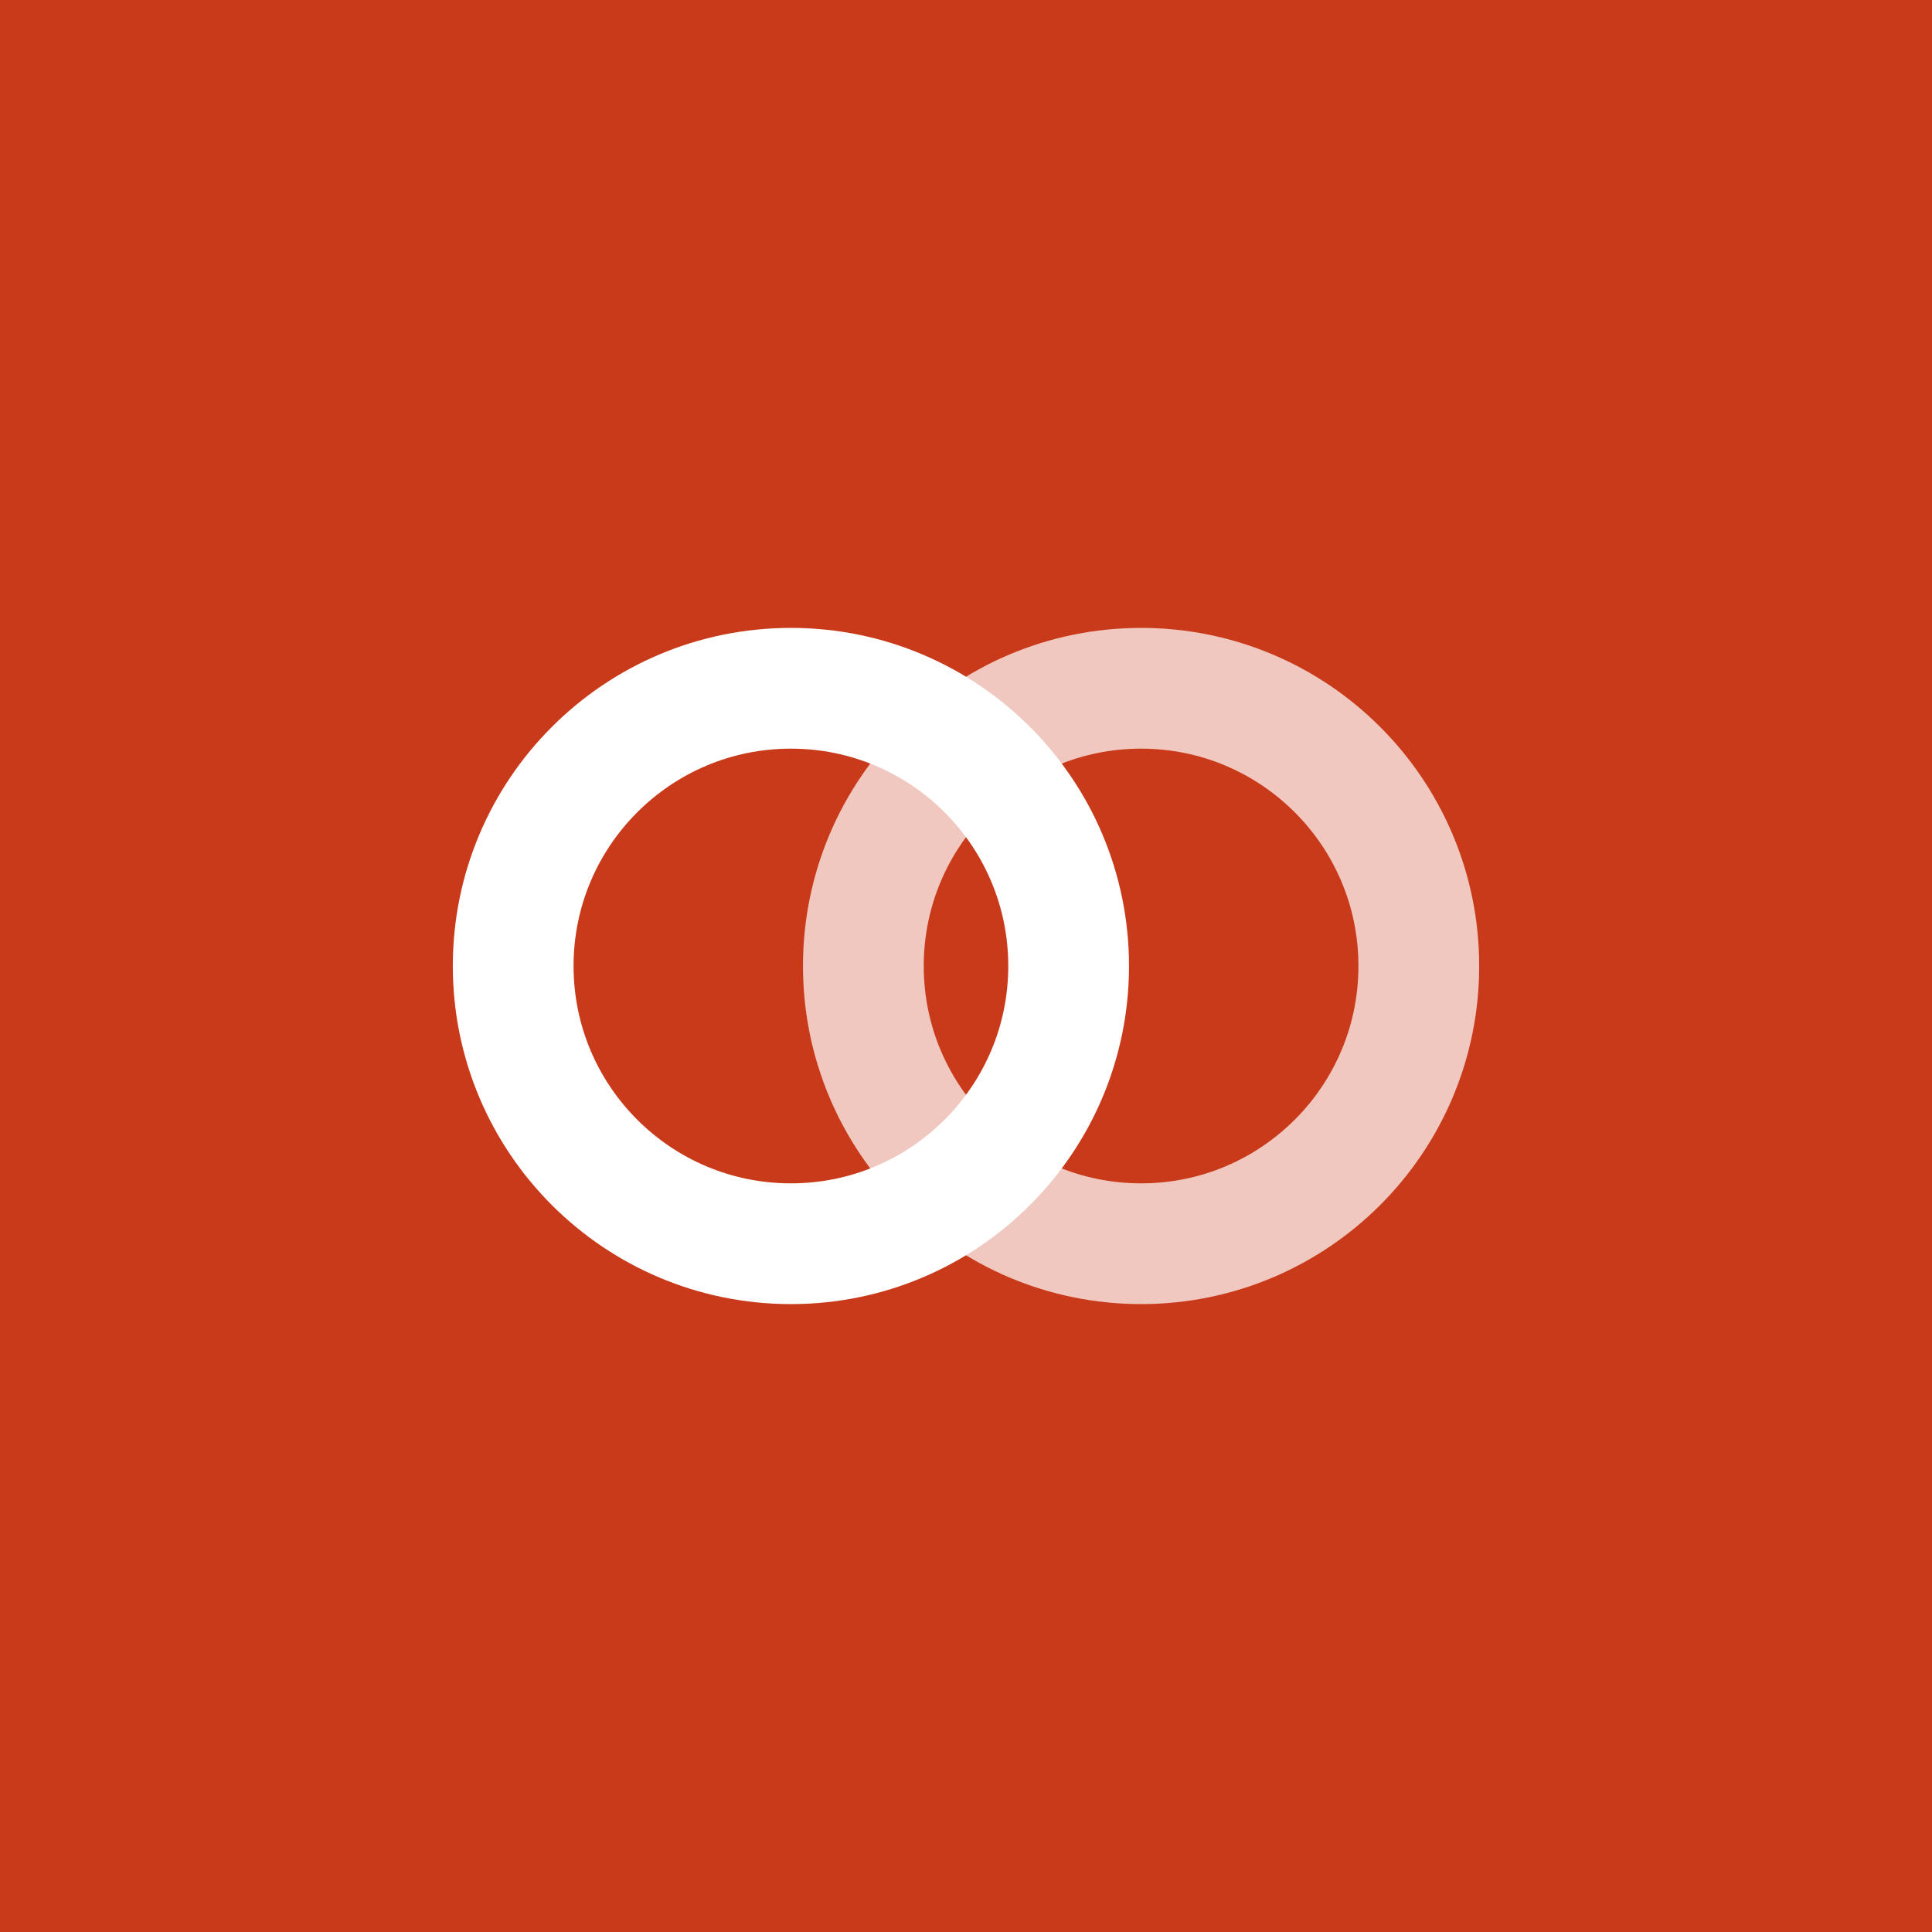
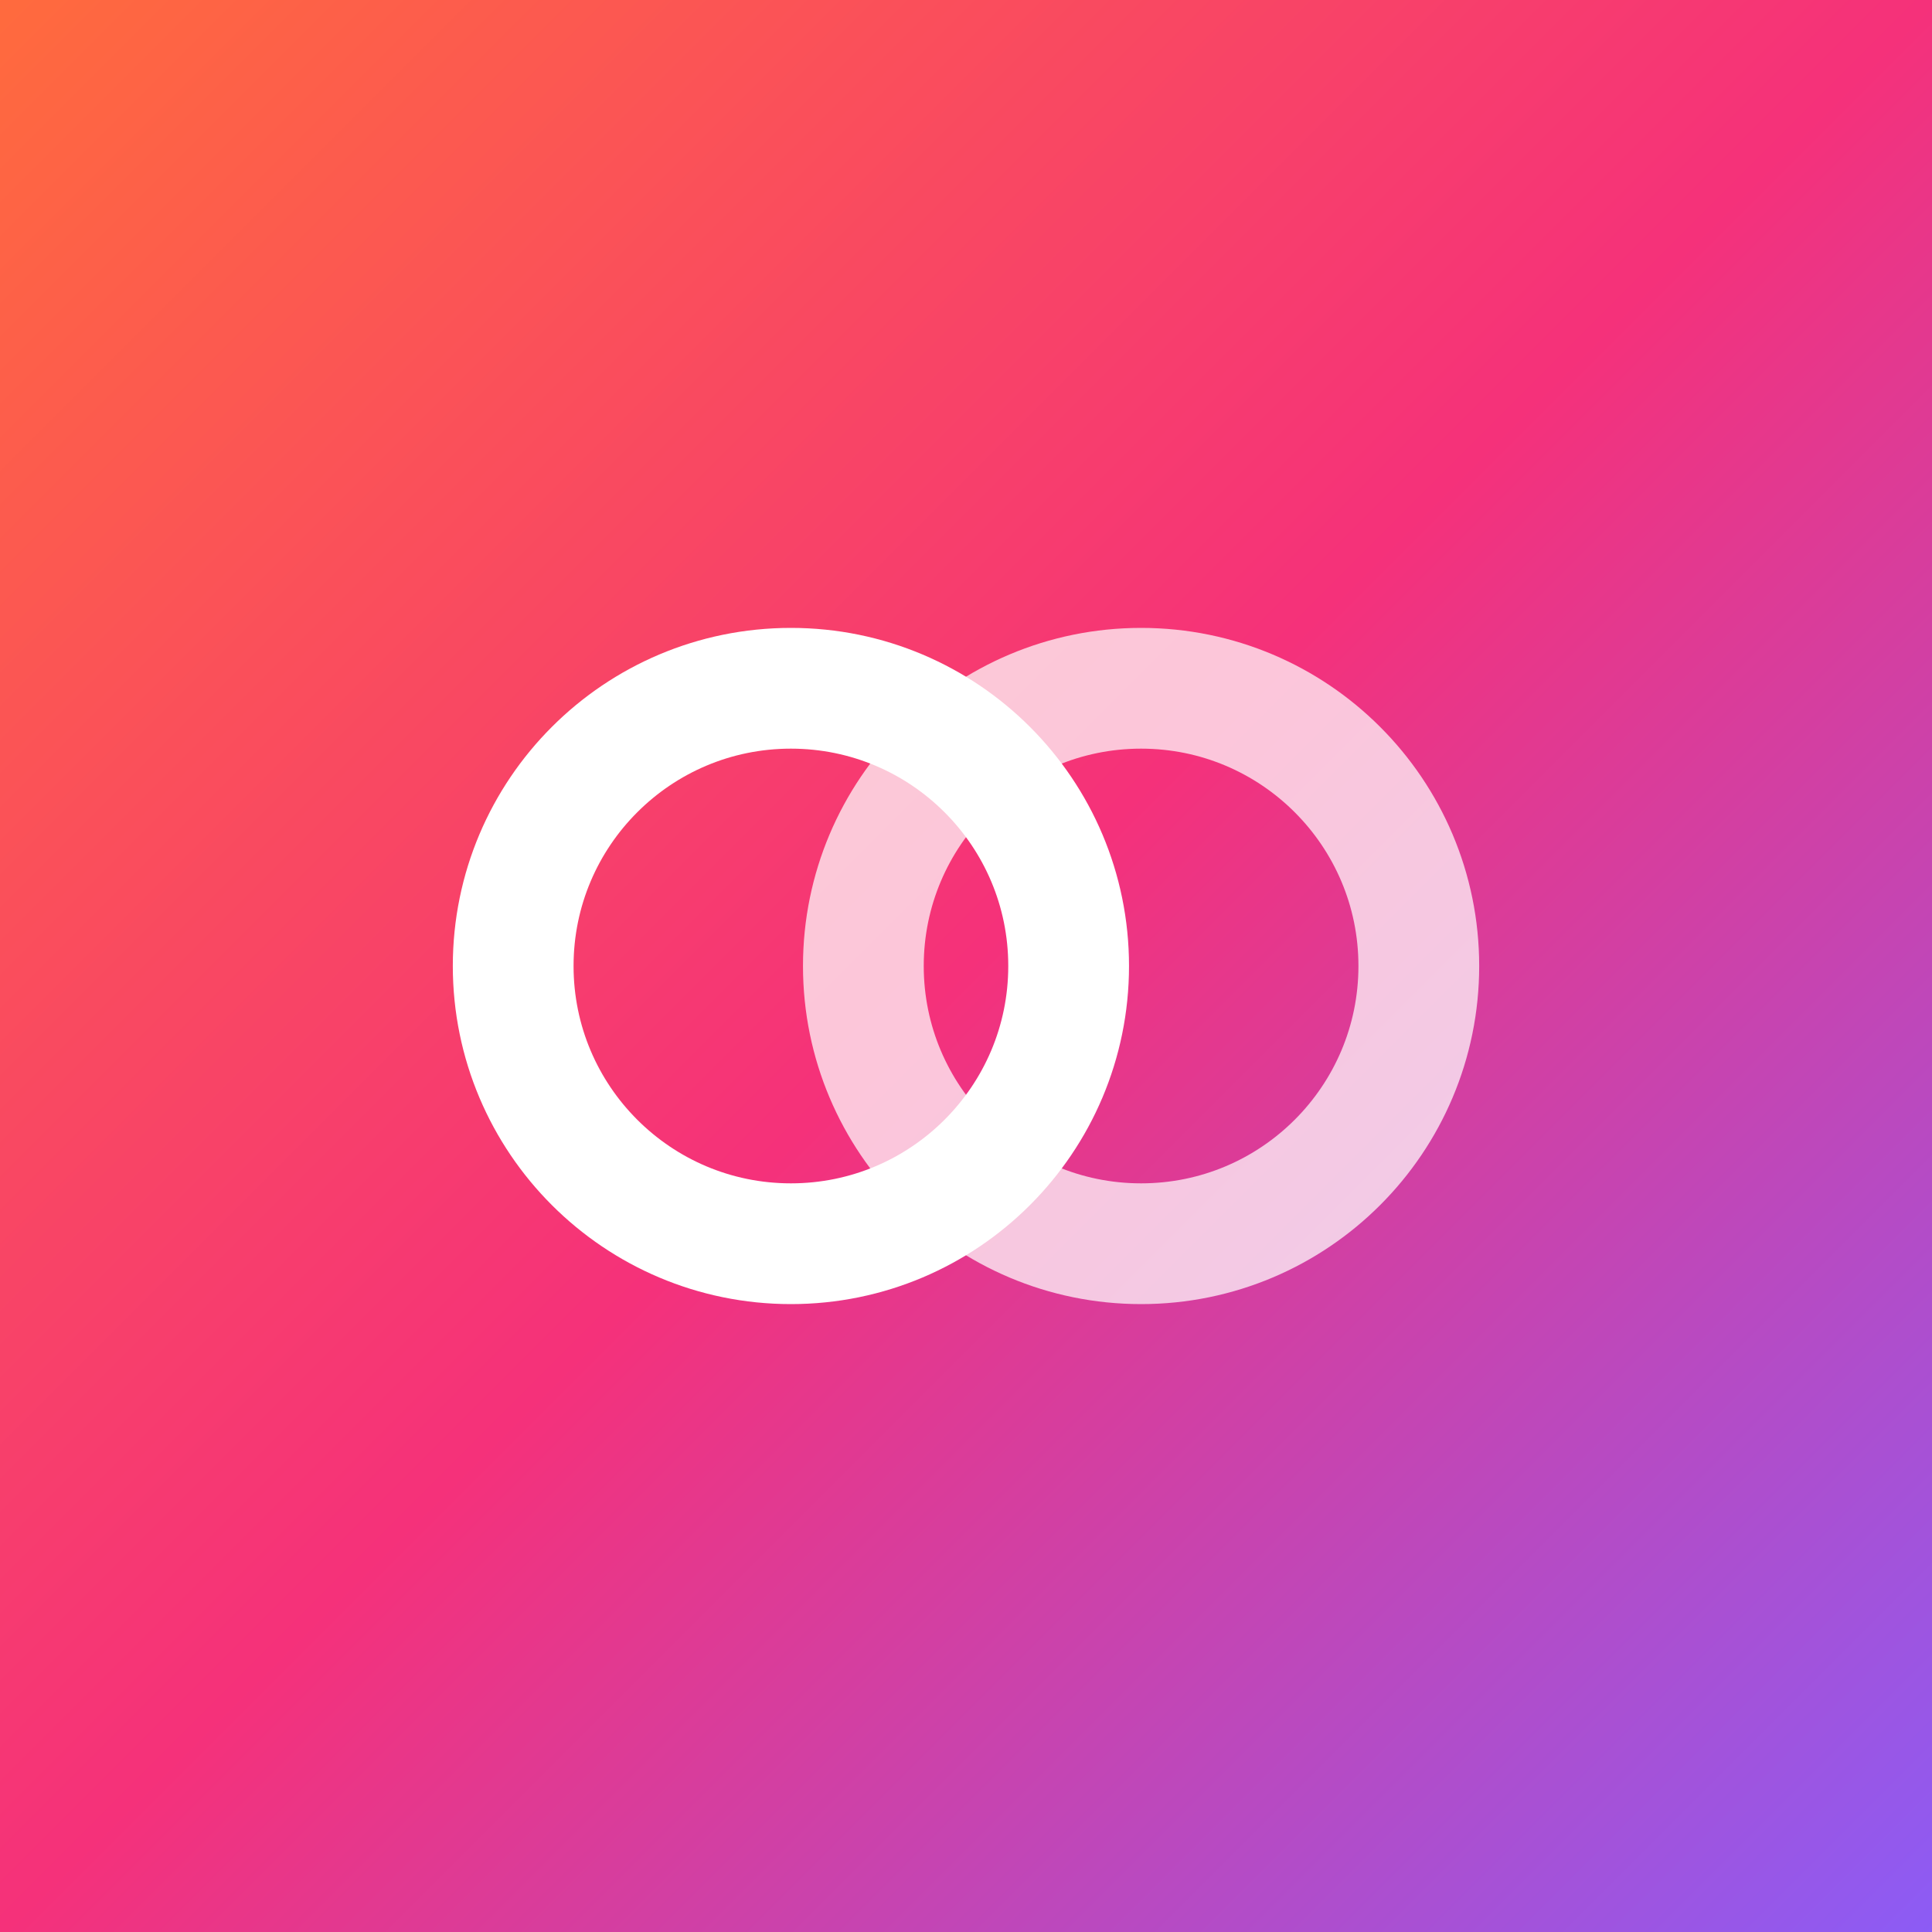
<svg xmlns="http://www.w3.org/2000/svg" width="512" height="512" viewBox="0 0 512 512">
-   <rect width="512" height="512" fill="#C93A1A" />
+   <defs>
+     <linearGradient id="zemin" x1="0" y1="0" x2="1" y2="1">
+       <stop offset="0" stop-color="#FF6B3D" />
+       <stop offset="0.5" stop-color="#F5317A" />
+       <stop offset="1" stop-color="#8B5CF6" />
+     </linearGradient>
+   </defs>
+   <rect width="512" height="512" fill="url(#zemin)" />
  <g transform="translate(256 256) scale(0.8)">
    <circle cx="-58" cy="0" r="92" fill="none" stroke="#FFFFFF" stroke-width="40" />
    <circle cx="58" cy="0" r="92" fill="none" stroke="#FFFFFF" stroke-width="40" opacity="0.72" />
  </g>
</svg>
